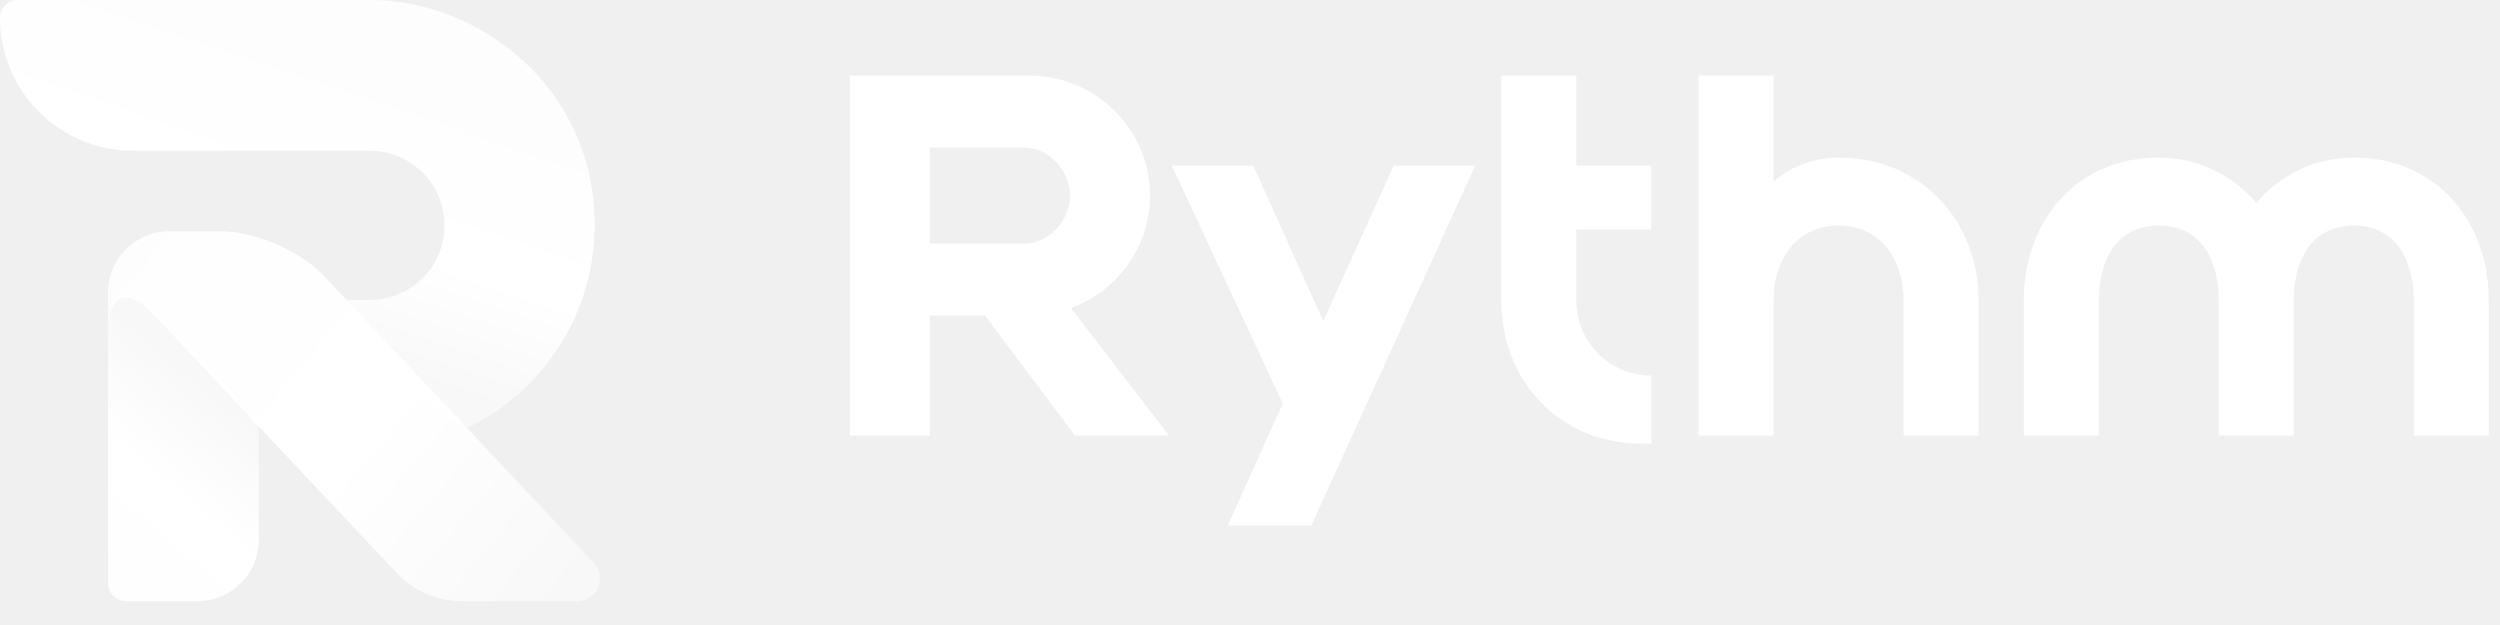
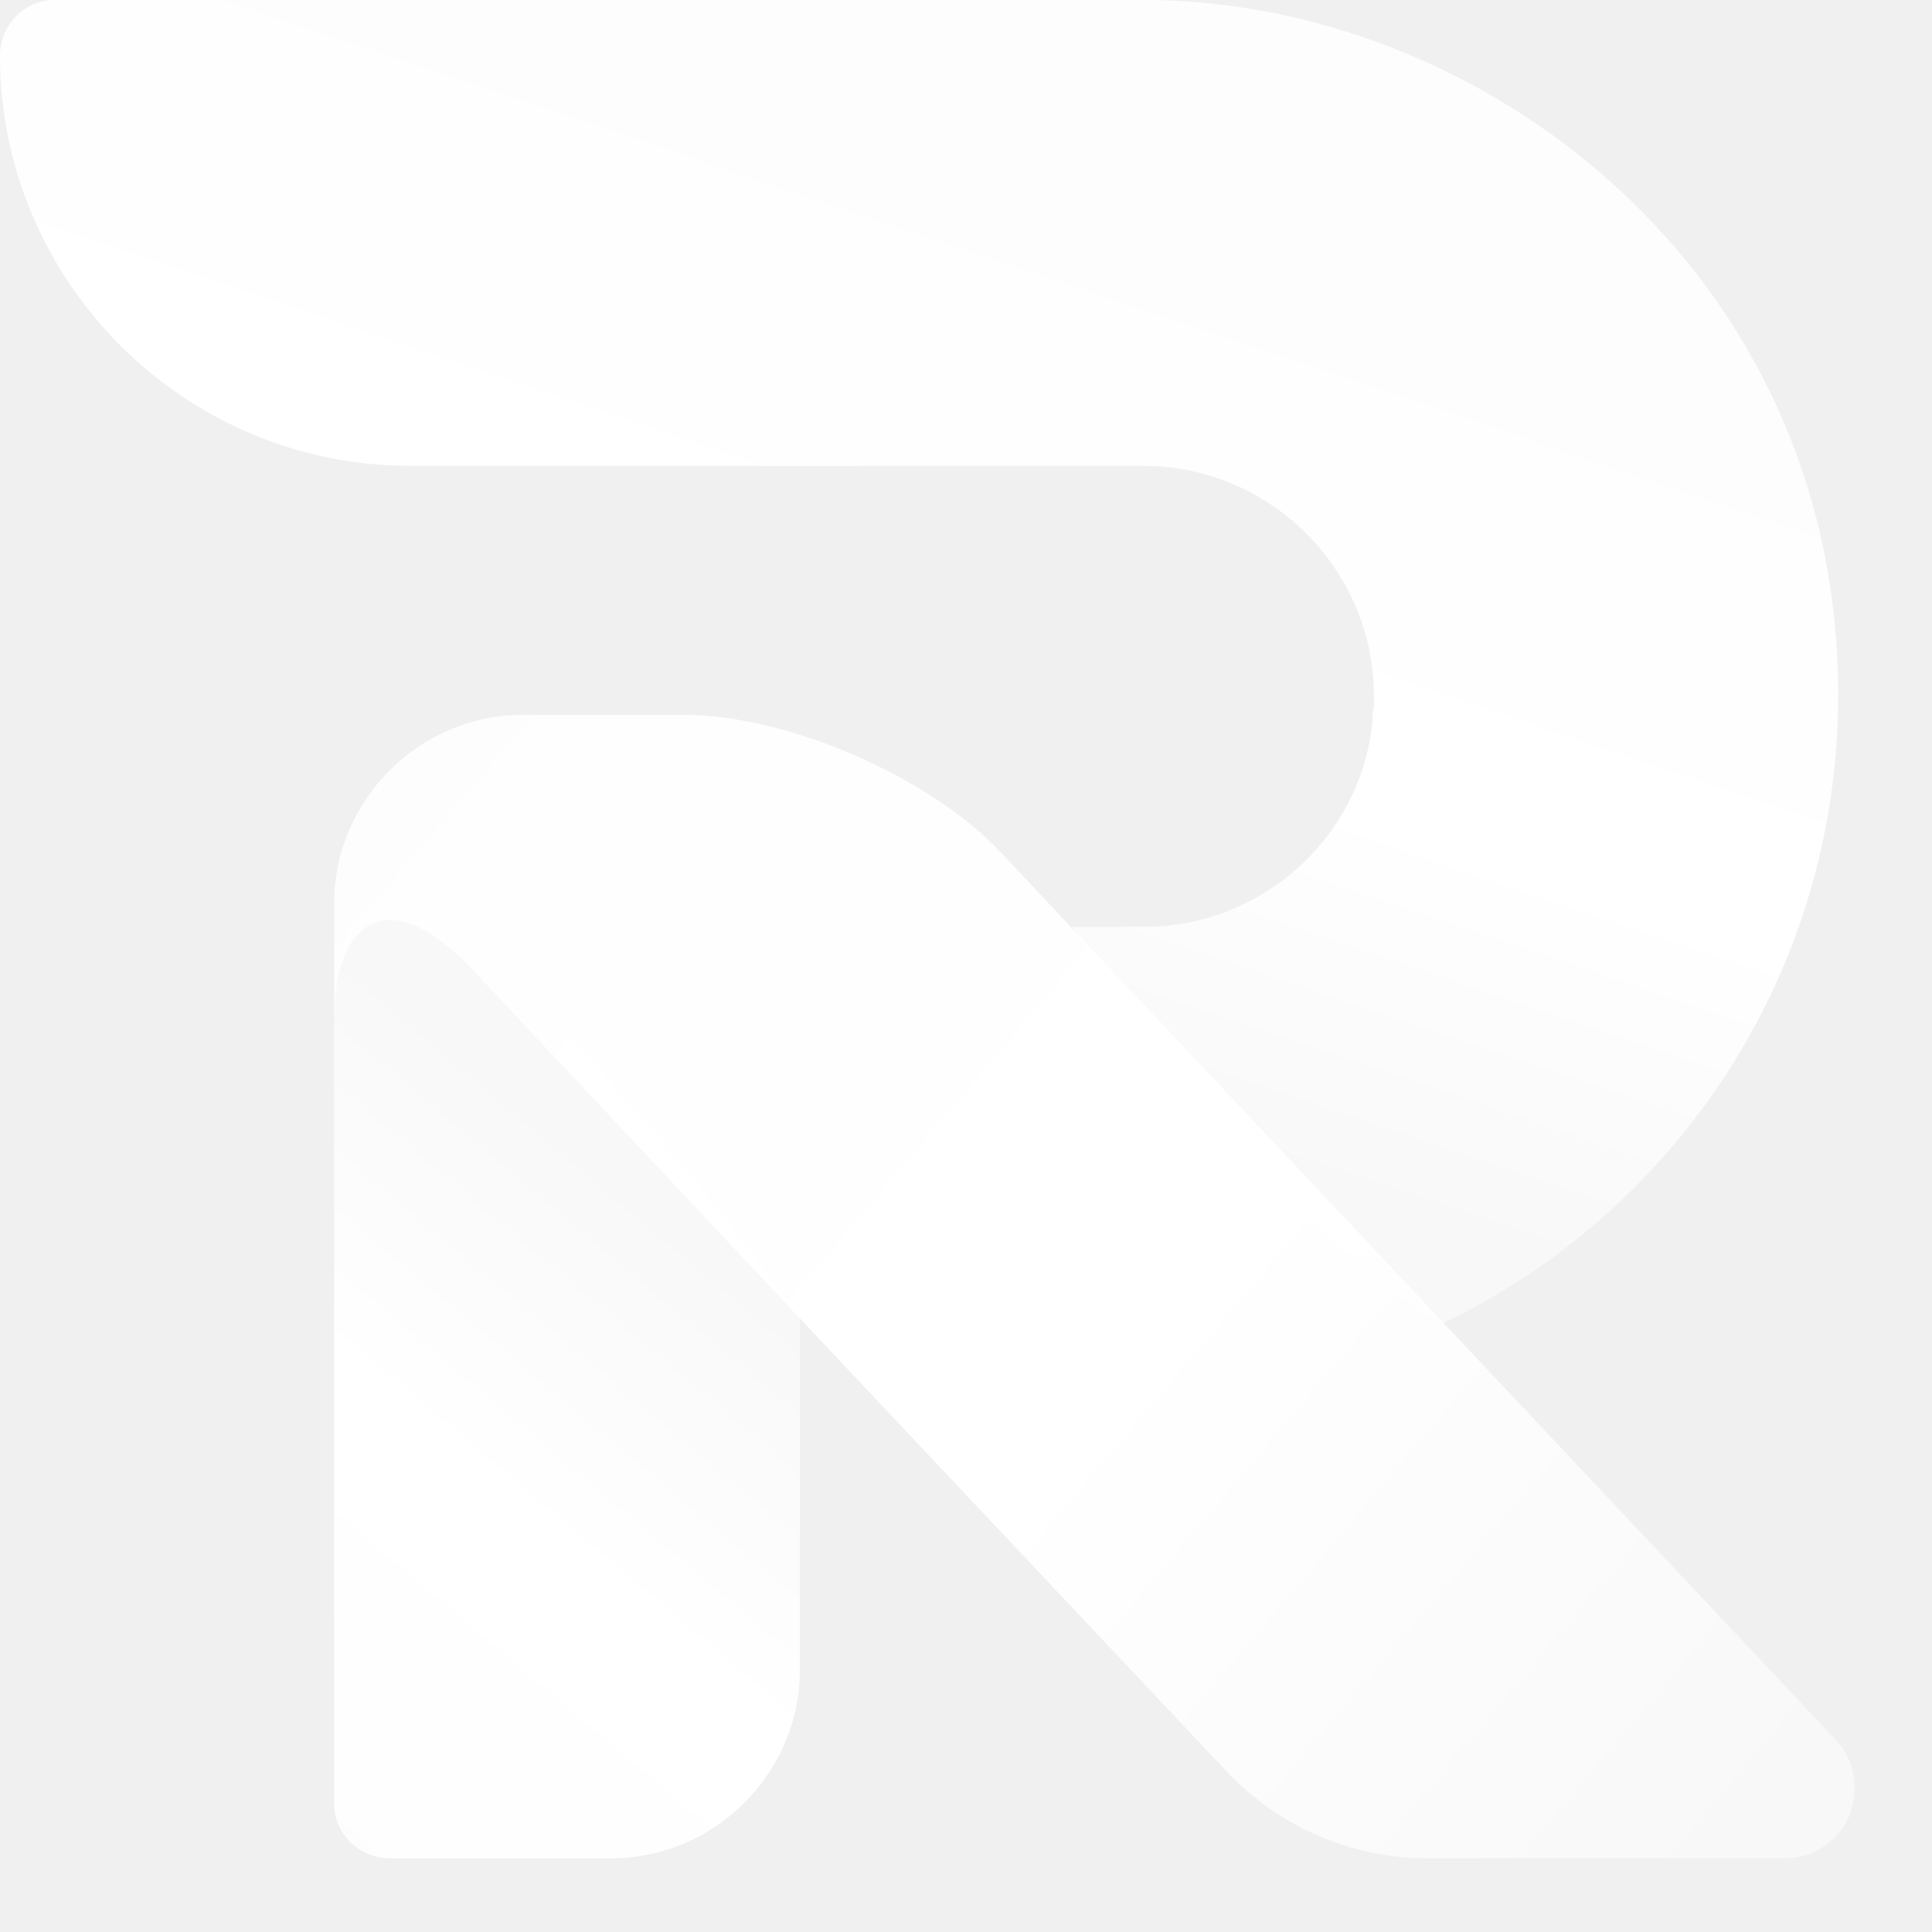
- <svg xmlns="http://www.w3.org/2000/svg" fill="none" viewBox="0 0 100 25" data-v-a28bd7ae="">
+ <svg xmlns="http://www.w3.org/2000/svg" fill="none" viewBox="0 0 25 25" data-v-a28bd7ae="">
  <path d="M18.68 17.119c-1.321-.581-3.984-3.884-4.805-5.125h.921c1.522 0 2.803-1.141 2.963-2.643 0-.08 0-.14.02-.2v-.14c0-1.662-1.361-2.983-2.983-2.983H5.306C2.383 6.027 0 3.644 0 .721 0 .32.32 0 .701 0H14.796c4.405 0 8.99 3.524 8.99 8.99 0 3.604-2.102 6.687-5.106 8.129z" fill="url(#paint0_linear)" />
  <path d="M10.351 17.038v4.565c0 1.341-1.101 2.443-2.443 2.443H5.045c-.4 0-.721-.32-.721-.701V13.014c.02-3.584 3.984 1.281 6.026 4.024z" fill="url(#paint1_linear)" />
  <path d="M13.854 11.993l-.901-.961c-.921-.981-2.763-1.782-4.104-1.782H6.767c-1.341 0-2.443 1.101-2.443 2.443v1.502c0-.661.18-1.081.46-1.221.32-.18.781 0 1.301.541l.581.621 3.684 3.924 5.526 5.866c.681.721 1.622 1.121 2.603 1.121h4.625c.36 0 .681-.22.821-.541.14-.34.08-.721-.16-.981l-5.085-5.406-4.825-5.125z" fill="url(#paint2_linear)" />
-   <path d="M37.2 17.423v-4.8h2.2l3.6 4.8h3.76l-3.92-5.1C44.68 11.643 46 9.883 46 7.823c0-2.66-2.18-4.8-4.84-4.8H34V17.423h3.2zm0-11.52H41c.88 0 1.8.86 1.8 1.92s-.92 1.92-1.8 1.92h-3.8v-3.84zM46.87 6.623l4.44 9.52-2.2 4.88h3.34l6.56-14.4h-3.26l-2.82 6.22-2.8-6.22h-3.26zM60.053 3.023v9c0 3.16 2.28 5.72 5.6 5.72h.4v-2.72c-1.66 0-3-1.34-3-3V9.183h3v-2.56h-3v-3.6h-3zM67.945 17.423h3v-5.42c0-1.64.94-2.98 2.6-2.98 1.66 0 2.6 1.34 2.6 3v5.4h3v-5.4c0-3.16-2.28-5.72-5.6-5.72-1 0-1.9.36-2.6.96v-4.24h-3V17.423zM80.951 12.023v5.4h3v-5.4c0-1.66.74-3 2.4-3s2.4 1.34 2.4 3v5.4h3v-5.4c0-1.66.74-3 2.4-3s2.4 1.34 2.4 3v5.4h3v-5.4c0-3.16-2.08-5.72-5.4-5.72-1.56 0-2.96.7-3.9 1.82-.94-1.12-2.34-1.82-3.9-1.82-3.32 0-5.4 2.56-5.4 5.72z" fill="#fff" />
  <defs>
    <linearGradient id="paint0_linear" x1="9.318" y1="13.178" x2="12.646" y2="3.29" gradientUnits="userSpaceOnUse">
      <stop offset=".002" stop-color="#fff" stop-opacity=".5" />
      <stop offset=".5" stop-color="#fff" />
      <stop offset="1" stop-color="#fff" stop-opacity=".9" />
    </linearGradient>
    <linearGradient id="paint1_linear" x1="8.899" y1="15.514" x2="3.073" y2="22.438" gradientUnits="userSpaceOnUse">
      <stop offset=".002" stop-color="#fff" stop-opacity=".5" />
      <stop offset=".5" stop-color="#fff" />
      <stop offset="1" stop-color="#fff" stop-opacity=".9" />
    </linearGradient>
    <linearGradient id="paint2_linear" x1="23.223" y1="24.432" x2="6.222" y2="10.051" gradientUnits="userSpaceOnUse">
      <stop offset=".002" stop-color="#fff" stop-opacity=".5" />
      <stop offset=".5" stop-color="#fff" />
      <stop offset="1" stop-color="#fff" stop-opacity=".9" />
    </linearGradient>
  </defs>
</svg>
